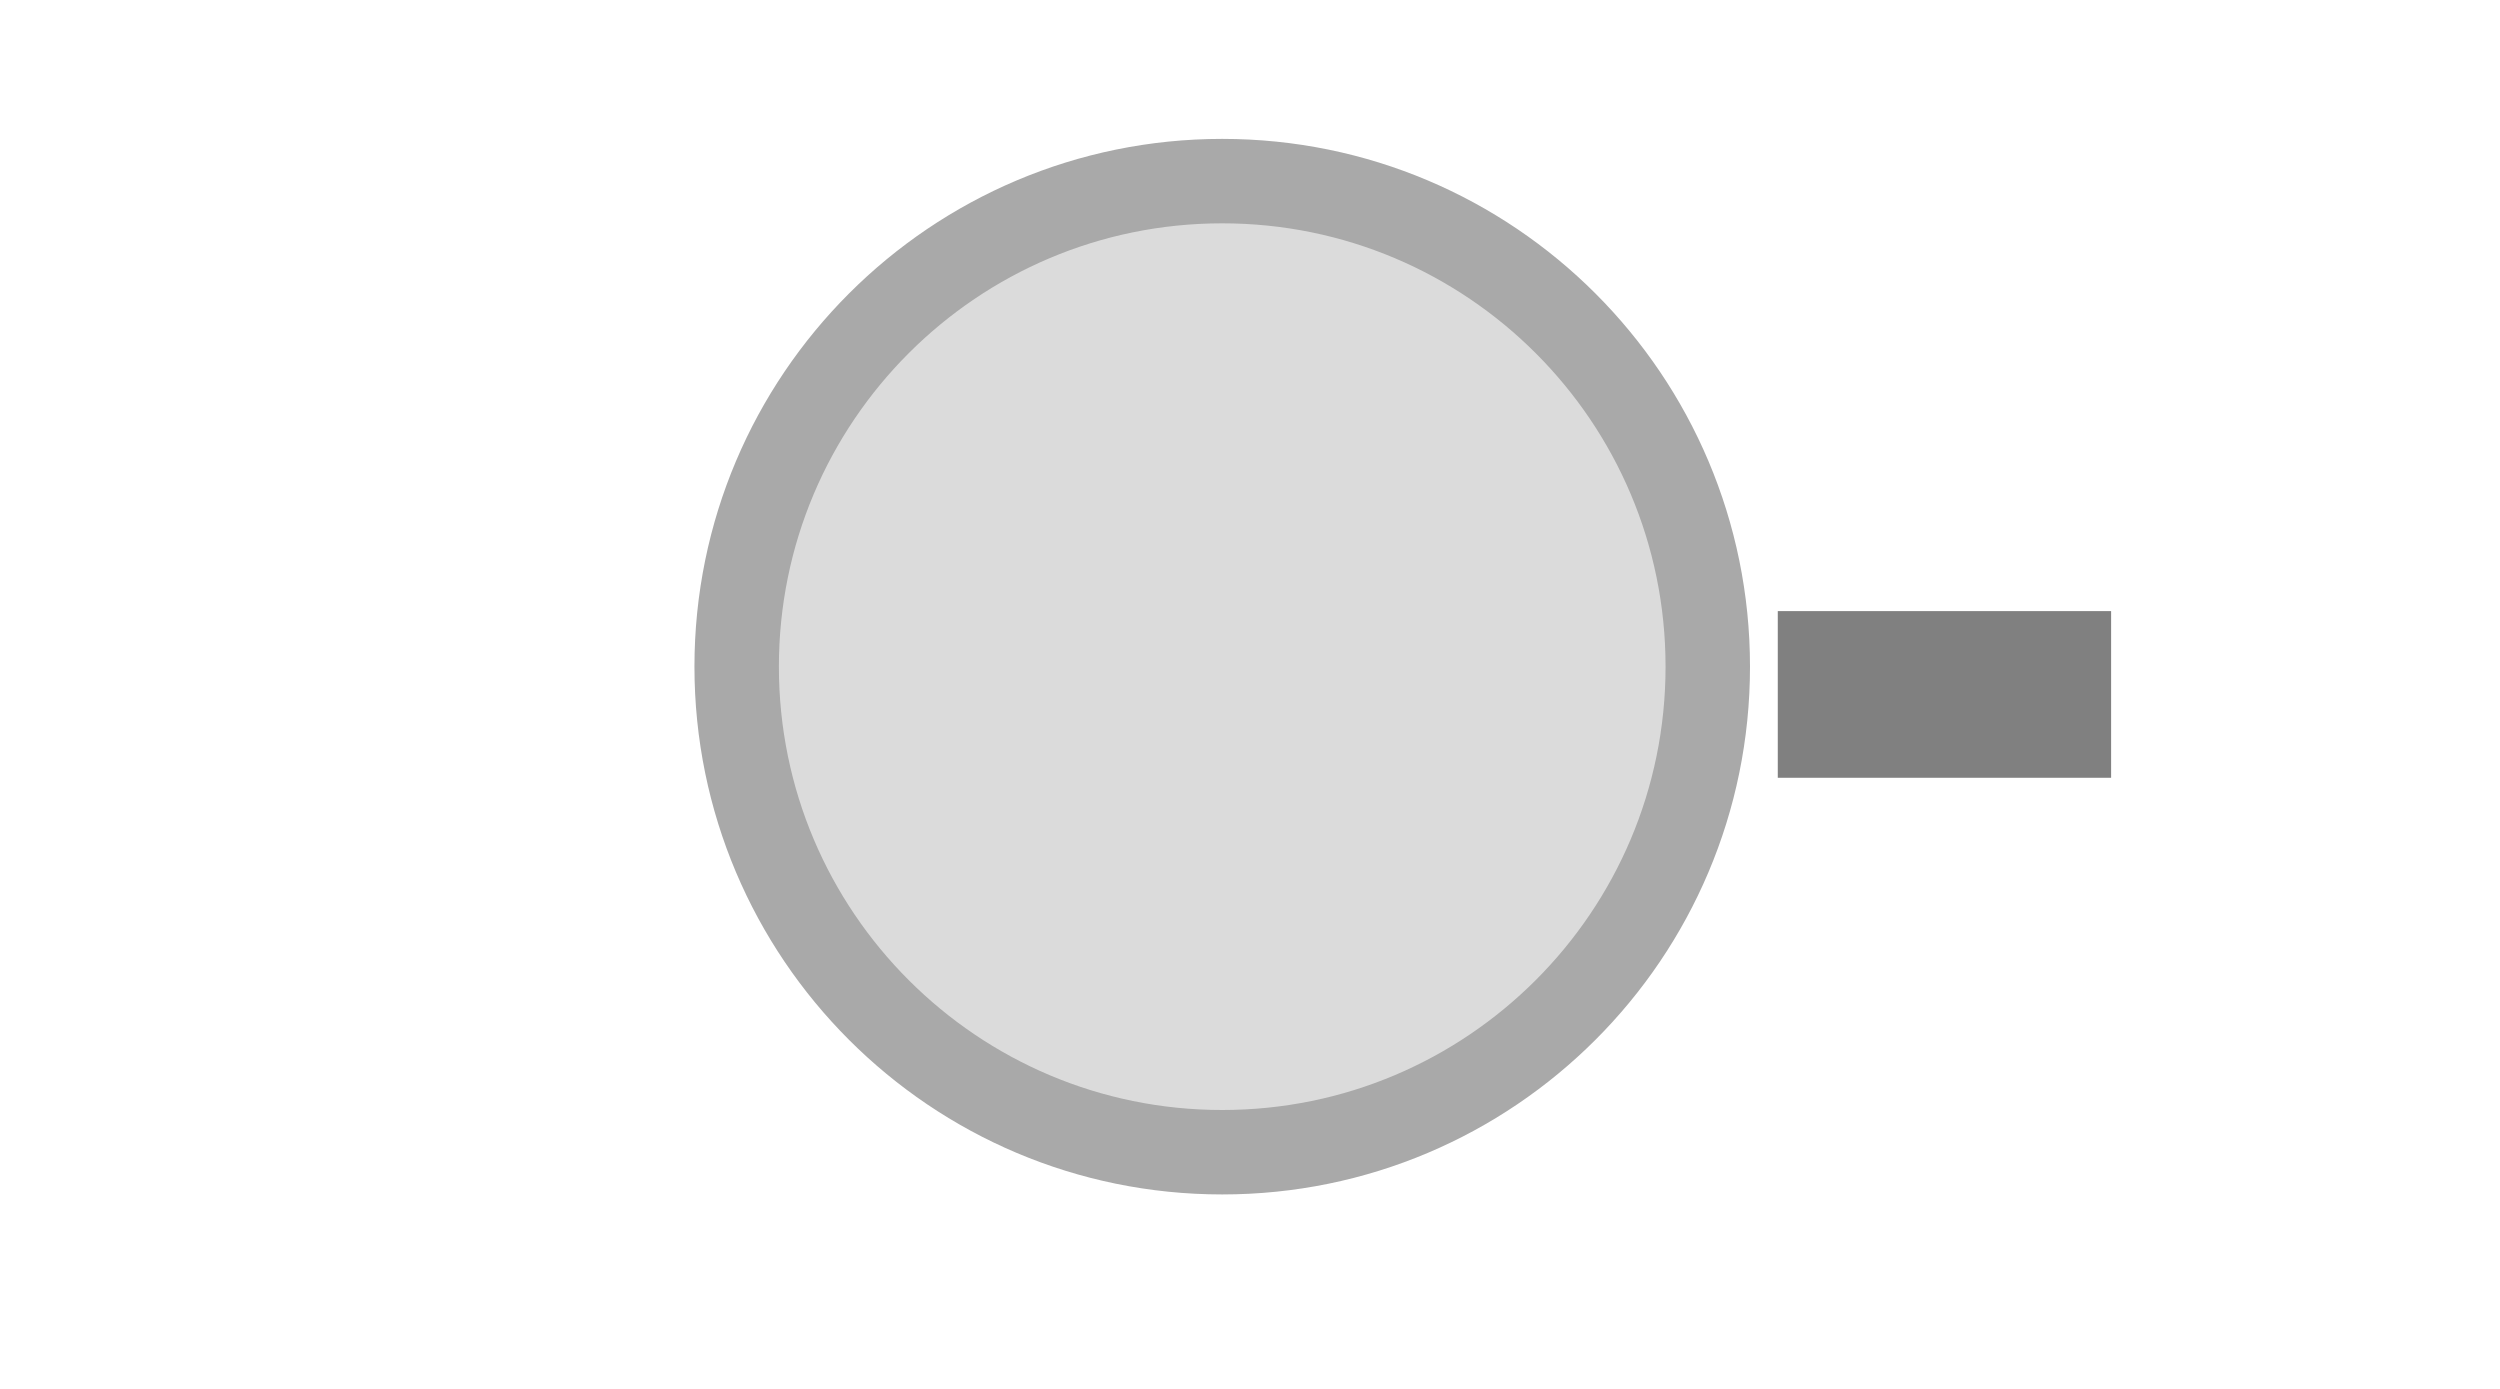
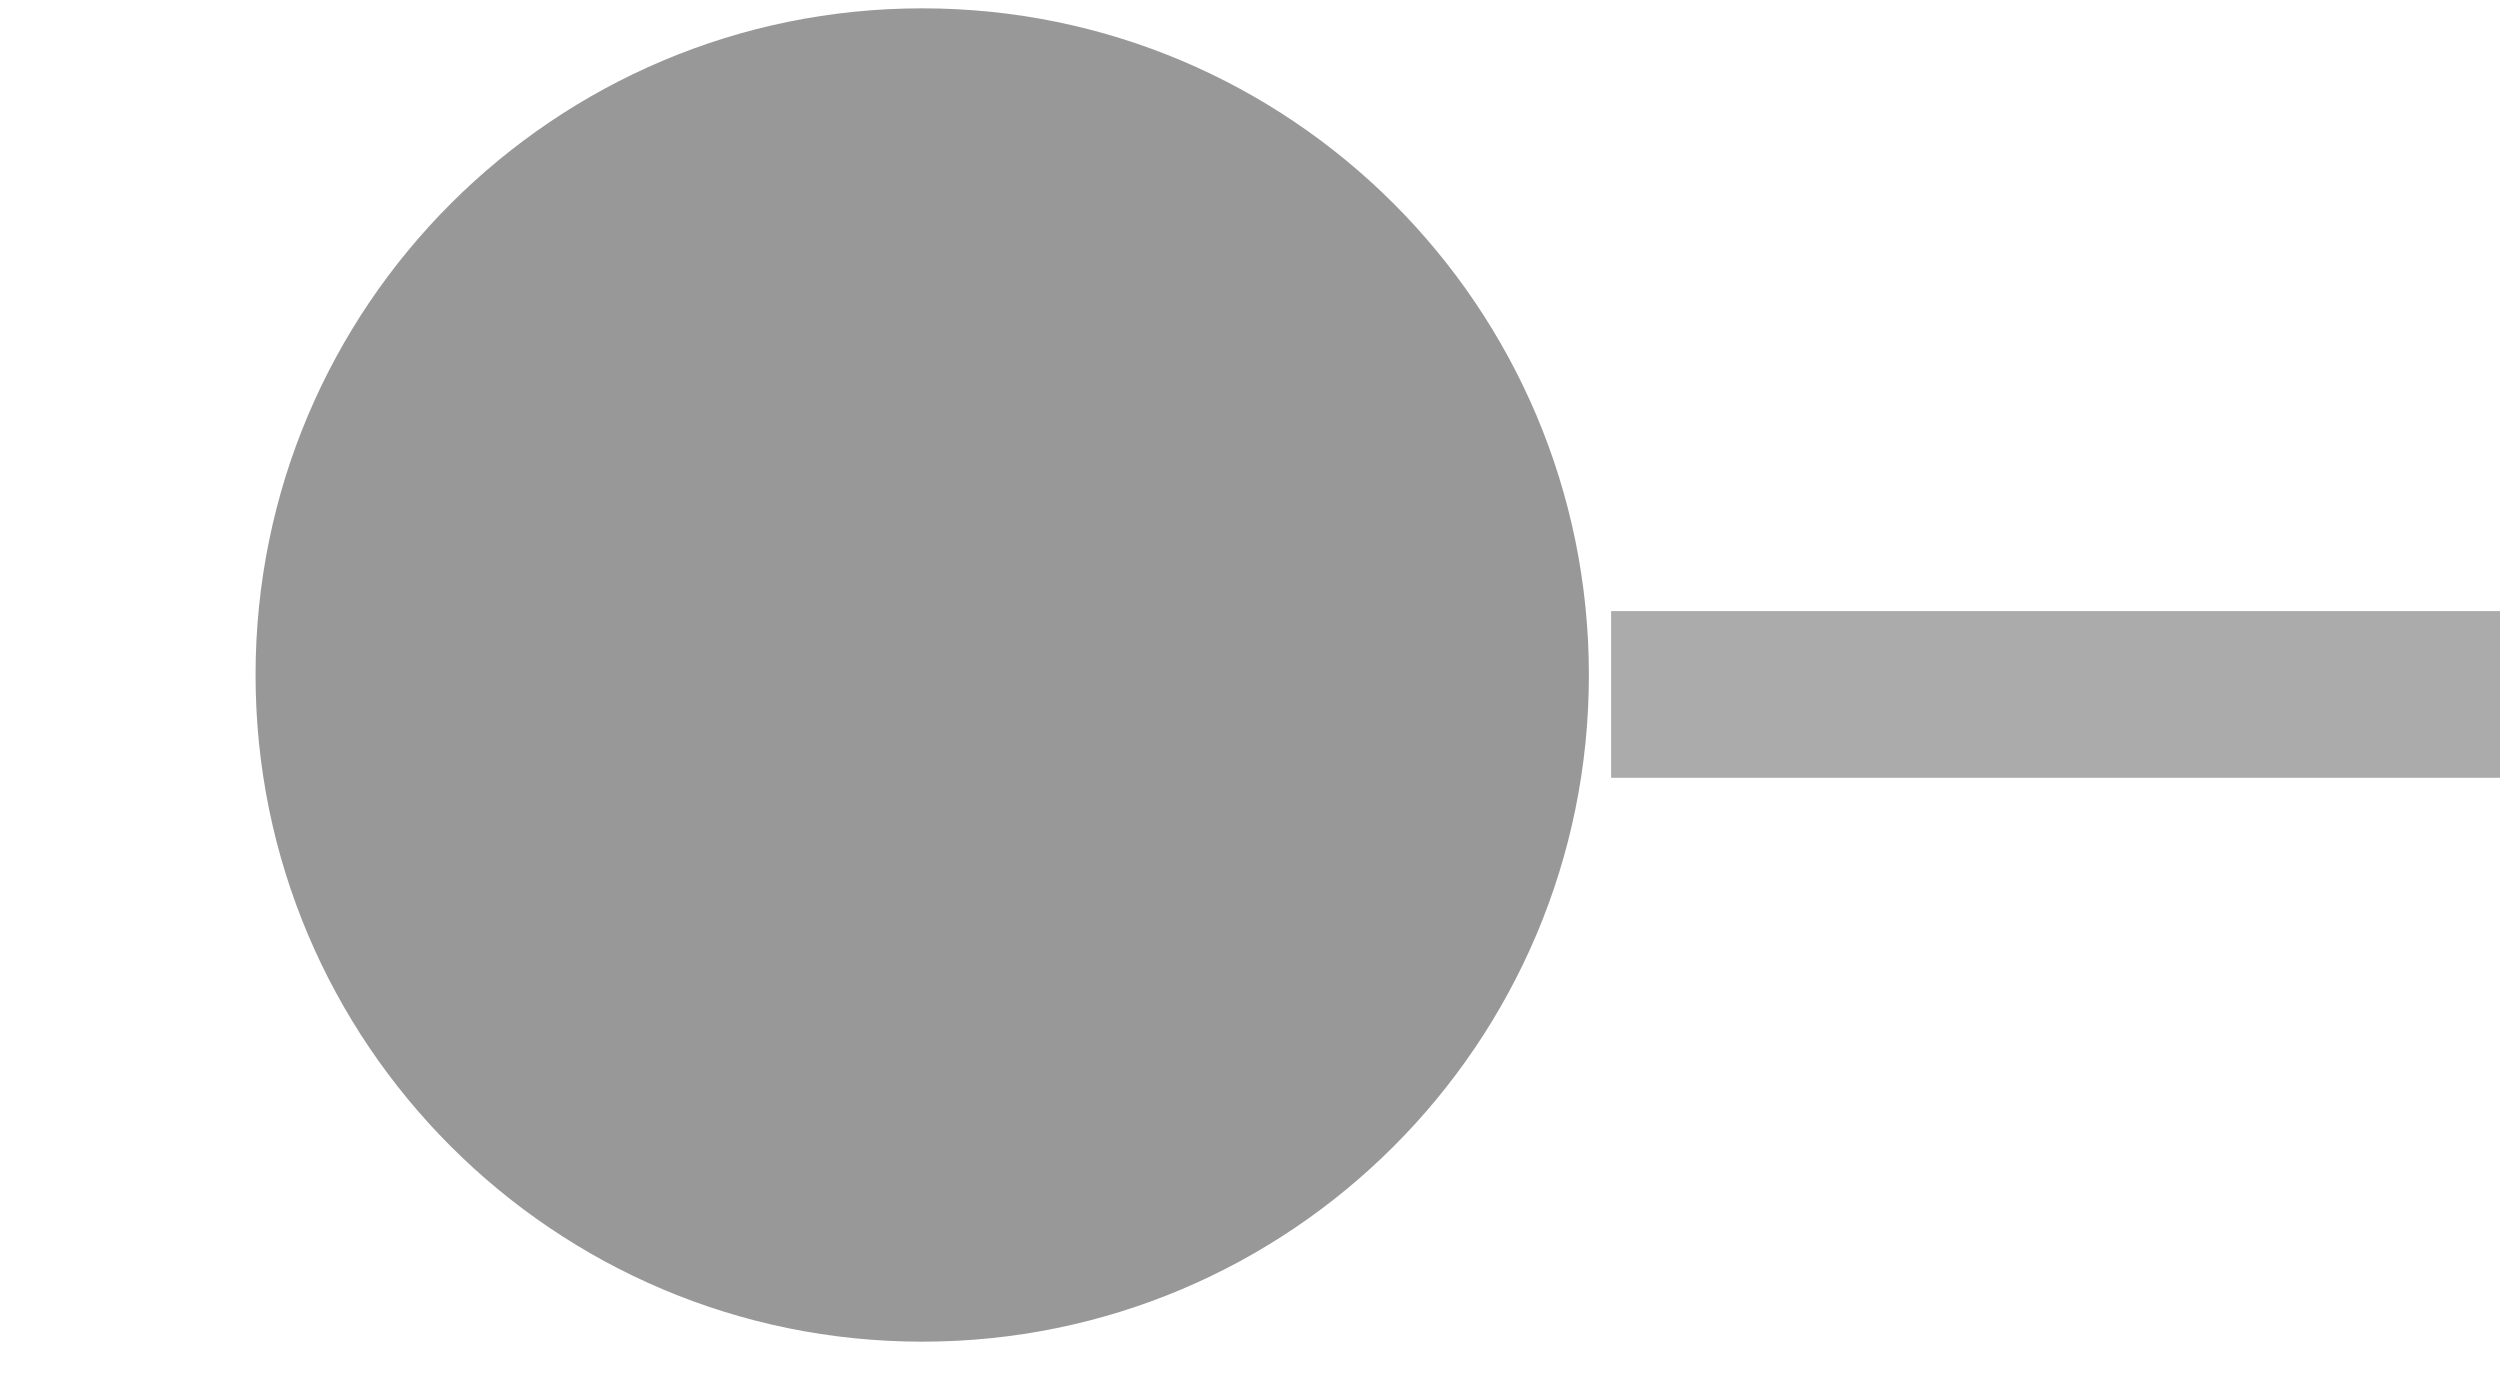
<svg xmlns="http://www.w3.org/2000/svg" width="45" height="25" viewBox="0 0 45 25">
-   <rect x="32.00" y="11.00" width="6.00" height="3.00" fill="#808080" />
-   <circle cx="22.00" cy="12.00" r="8.74" fill="#dbdbdb" stroke="#a9a9a9" stroke-width="1.52" />
+   <rect x="29.00" y="11.00" width="16.00" height="3.00" fill="#ababab" />
+   <circle cx="16.60" cy="12.15" r="12.00" fill="#989898" />
</svg>
